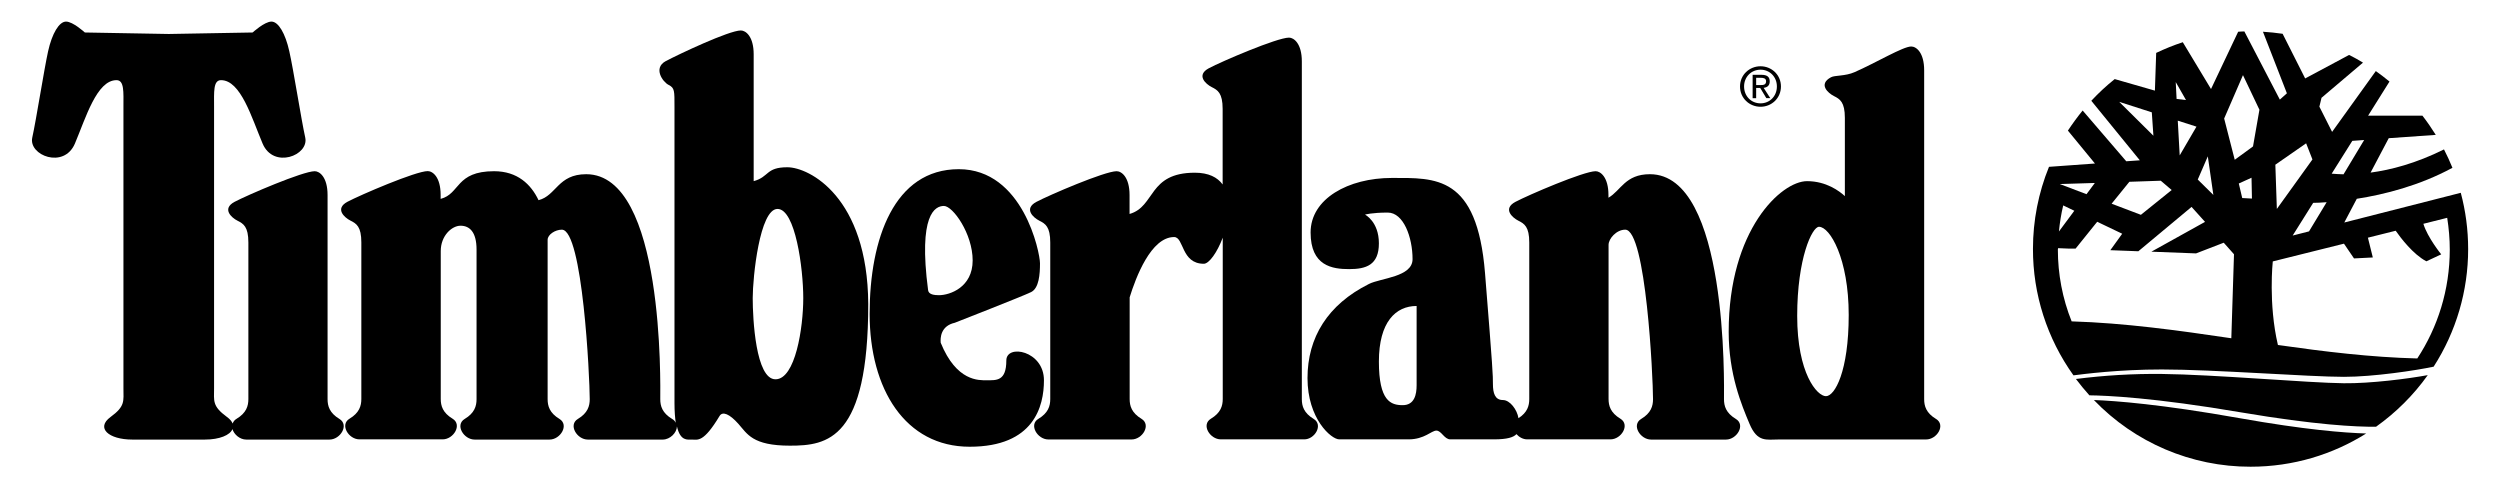
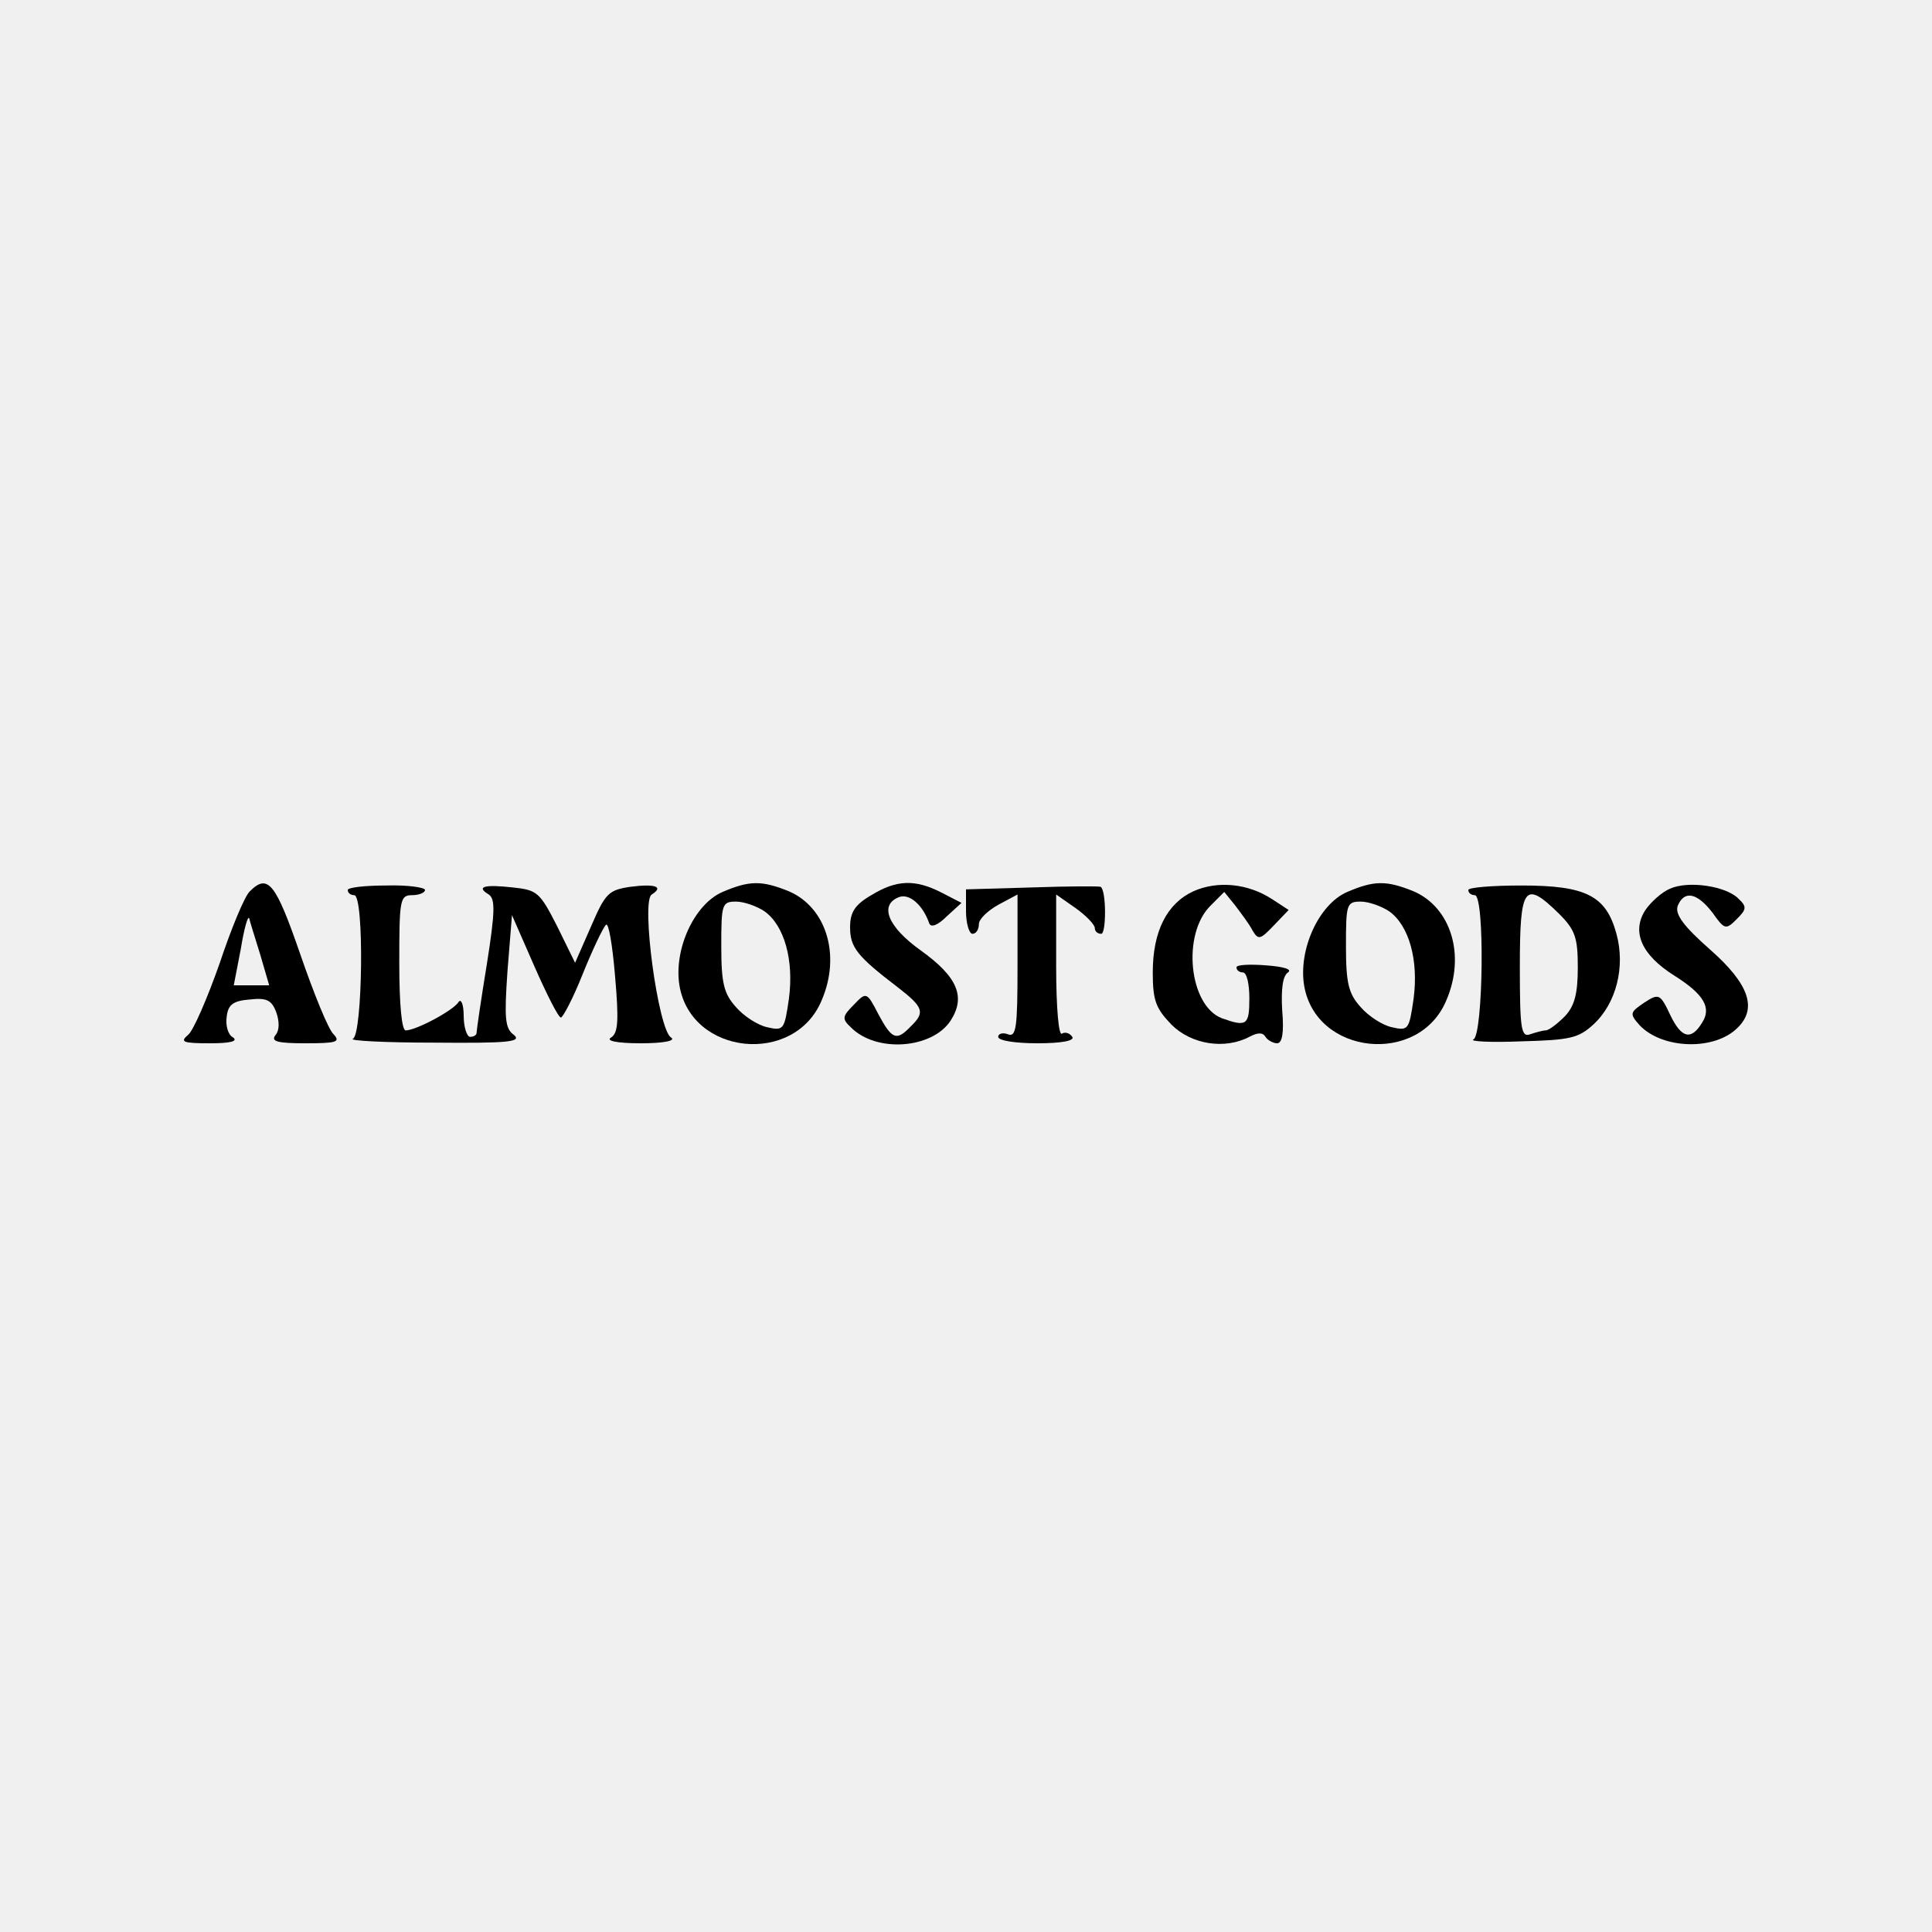
- <svg xmlns="http://www.w3.org/2000/svg" version="1.1" id="Layer_1" x="0px" y="0px" viewBox="0 0 2339.2 456.9" style="enable-background:new 0 0 2339.2 456.9;" xml:space="preserve">
-   <style type="text/css">
- 	.st0{fill-rule:evenodd;clip-rule:evenodd;fill:#FFFFFF;}
- 	.st1{fill-rule:evenodd;clip-rule:evenodd;}
- </style>
-   <g>
-     <path class="st0" d="M-80.4-1021.6h2500v2500h-2500V-1021.6z" />
-     <path class="st1" d="M2193.1,358.6c-32.7-0.3-121.6-8.2-170.3-8.7c-26.9-0.3-53.7,1.3-80.4,4.7c4,5.3,8.2,10.4,12.6,15.3   c15.8,0.2,60.2,2,142.8,16.1c68.6,11.6,106.9,13.5,125.4,13.3c18.7-13.3,35.1-29.6,48.4-48.3C2253,354.4,2218.1,358.9,2193.1,358.6   L2193.1,358.6z M2095.7,391.3c-73.6-13.1-116.9-16.3-136.5-17c38.3,39.9,91.3,62.5,146.6,62.4c39.8,0,76.9-11.4,108.2-31.1   C2193.5,405,2156.5,402.1,2095.7,391.3L2095.7,391.3z" />
-     <path class="st1" d="M2022.8,345.7c48.7,0,137.7,6.9,170.4,6.9c27.7,0,67.3-6,83.9-9.5c21.1-32.8,32.3-71,32.3-110   c0-18.2-2.4-35.9-6.9-52.7l-109,27.8l11.7-22.2c25.8-4,58.7-12.3,89.5-29c-2.4-5.8-5-11.6-7.9-17.2c-26.5,13.2-50,19.2-68.7,21.7   l17-32.2l44-3.1c-3.9-6.2-8-12.2-12.5-18h-50.8l20-31.9c-4.2-3.4-8.4-6.7-12.8-9.8l-40.9,56.9l-11.9-23.6l2-8.3l38.8-32.9   c-4.2-2.6-8.6-5-13-7.2l-41.1,22l-21.1-41.8c-6.1-0.9-12.3-1.5-18.4-1.9l22.4,57.6l-6.6,5.9l-33.2-63.8c-1.9,0.1-3.9,0.1-5.8,0.3   l-25.4,53.6l-26.4-43.8c-8.6,2.8-16.9,6.2-24.9,10l-1.2,35.3l-37.6-10.8c-7.8,6.2-15.1,13-21.9,20.3l45.4,55.7l-12.7,0.9   l-40.8-47.5c-4.9,6-9.5,12.3-13.8,18.8l25.3,30.8l-43,3.1c-9.9,24.3-15,50.4-15,76.7c-0.1,42.5,13.2,83.9,37.9,118.4   C1949.8,350,1982.2,345.7,2022.8,345.7L2022.8,345.7z" />
-     <path class="st0" d="M2201,131.8l11.1-0.8l-19.3,32.1c-3.7-0.1-7.4-0.3-11.1-0.6L2201,131.8z M2177,189.2l-16.5,27.3l-15.3,3.9   l19.2-30.6C2167.6,189.8,2171.8,189.6,2177,189.2L2177,189.2z M2157.8,134.1l5.9,15.1l-33.3,46.3l-1.4-41.4L2157.8,134.1z    M2126.6,244.6l66.6-16.6l9.4,13.8l17.6-0.9l-4.6-18.5l26-6.5c4.5,6.5,16.3,22.1,28.7,28.6l13.9-6.5c0,0-12.9-15.9-16.7-28.6   l22.3-5.6c1.5,9.7,2.4,19.6,2.4,29.7c0,37.6-11.2,72.7-30.4,101.9c-43.4-1.1-86.9-6.4-130.4-12.6   C2122.3,284.1,2126.6,244.6,2126.6,244.6L2126.6,244.6z M2106.7,166.3l0.4,19.5l-9.1-0.5l-3.2-13.6L2106.7,166.3L2106.7,166.3z    M1992.4,170.1l29.4-1l10.2,8.7l-28.8,23.2l-27.4-10.4L1992.4,170.1z M1960.1,171.2l-7.8,10.5l-25-9.5L1960.1,171.2L1960.1,171.2z    M1930.5,192.2l10.4,5l-14.4,19.4C1927.3,208.3,1928.6,200.1,1930.5,192.2L1930.5,192.2z M1925.7,232.2l9.7,0.4h6.7l20.2-25.1   l23.4,11.2l-11.1,15.4l26.2,1l49.8-41.5l12.6,14l-50.2,27.9l41.8,1.6l25.9-10l9.6,10.8l-2.5,78.6c-50-7.4-99.9-14.3-149.4-15.8   c-8.6-21.4-12.9-44.2-12.9-67.2C1925.6,233.2,1925.7,232.7,1925.7,232.2L1925.7,232.2z" />
-     <path class="st1" d="M941.6,337.3c0,19.5-9.3,18.5-18.5,18.5c-7,0-28.1,1.3-42.9-35.1c-0.4-4.4-0.2-15.7,13.2-18.7   c0,0,64-25,71.4-28.7c7.4-3.7,8.3-16.7,8.3-26.9c0-10.2-15.8-88.1-76-88.1c-60.3,0-83.4,64.9-83.4,135.4   c0,70.5,33.4,124.3,93.6,124.3c60.3,0,69.5-38,69.5-62.1C976.9,328.1,941.6,321.6,941.6,337.3L941.6,337.3z M317.6,392   c-9.3-5.6-11.1-12.1-11.1-18.5v-191c0-16.7-7.4-22.3-12-22.3c-11.1,0-63,22.3-75.1,28.7c-12,6.5-2.8,14.8,2.8,17.6   c5.6,2.8,10.2,5.6,10.2,20.4v146.5c0,6.5-1.9,13-11.1,18.5c-1.7,1-3,2.5-3.6,4.4c-0.8-2-2.6-4.2-5.4-6.2   c-13.9-10.2-12-14.9-12-26.9V100c0-13.9-0.9-25,6.5-25c18.5,0,28.7,35.2,38.9,59.3c10.2,24.1,43.6,11.1,39.9-5.6   s-11.1-64-14.9-80.7c-3.7-16.7-10.2-27.8-16.7-27.8c-6.5,0-17.6,10.2-17.6,10.2l-78.5,1.4l-78.5-1.4c0,0-11.1-10.2-17.6-10.2   S48.7,31.3,45,48c-3.7,16.7-11.1,64-14.8,80.7s29.7,29.7,39.9,5.6c10.2-24.1,20.4-59.3,38.9-59.3c7.4,0,6.5,11.1,6.5,25v263.3   c0,12,1.9,16.7-12.1,26.9c-13.9,10.2-1.9,21.1,20.4,21.1h67.9c13.8,0,23.6-4.2,25.8-9.8c1.5,5,6.9,9.8,12.9,9.8h77.9   C318.5,411.3,326.9,397.6,317.6,392z" />
-     <path class="st1" d="M1229.2,392c-9.3-5.6-11.1-12.1-11.1-18.5v-316c0-16.7-7.4-22.3-12-22.3c-11.1,0-63.1,22.3-75.1,28.7   c-12,6.5-2.8,14.8,2.8,17.6s10.2,5.6,10.2,20.4v70.7c-4.9-6.7-13.1-11-26-11c-43.9,0-36.8,31.7-61.1,38.6v-17.7   c0-16.7-7.4-22.3-12.1-22.3c-11.1,0-63,22.3-75.1,28.7c-12.1,6.5-2.8,14.8,2.8,17.6c5.6,2.8,10.2,5.6,10.2,20.4v146.5   c0,6.5-1.9,13-11.1,18.5s-0.9,19.3,9.3,19.3h77.9c10.2,0,18.5-13.7,9.3-19.3c-9.3-5.6-11.1-12.1-11.1-18.5v-95.2   c5.8-18.8,20-56.4,41.6-56.4c9.3,0,6.5,25,27.8,25c4.9,0,12.5-10.6,17.7-24.4v150.9c0,6.5-1.9,13-11.1,18.5   c-9.3,5.6-0.9,19.3,9.3,19.3h77.9C1230.1,411.3,1238.4,397.6,1229.2,392L1229.2,392z" />
-     <path class="st1" d="M1624.2,392c-9.3-5.6-11.1-12.1-11.1-18.5c0-13,4-210.5-69.3-210.5c-23.2,0-27.1,15.3-38.8,22v-2.5   c0-16.7-7.4-22.3-12-22.3c-11.1,0-63,22.3-75.1,28.7c-12.1,6.5-2.8,14.8,2.8,17.6c5.6,2.8,10.2,5.6,10.2,20.4v146.5   c0,6.2-1.7,12.5-10.1,17.9c-1.2-7.9-7.9-17-14.6-17c-7.4,0-9.3-6.5-9.3-14.9c0-8.4,0-12.1-7.4-103.9c-7.4-91.8-46.4-89-87.2-89   c-40.8,0-76,19.5-76,51c0,31.5,20.4,34.3,36.1,34.3s27.8-3.7,27.8-24.1c0-20.4-13-26.9-13-26.9s6.5-1.9,21.3-1.9   c14.8,0,23.2,23.2,23.2,43.6c0,16.7-29.7,17.6-40.8,23.2c-38.6,19.3-57.5,50.1-57.5,88.1c0,38,22.2,57.3,29.7,57.3h64.9   c14.9,0,21.3-8.2,26-8.2s7.4,8.2,13,8.2h40.8c12.5,0,18.4-1.9,21.1-4.9c2.5,2.8,6.1,4.9,10.1,4.9h77.9c10.2,0,18.5-13.7,9.3-19.3   c-9.3-5.6-11.1-12.1-11.1-18.5V229.1c0-5.7,7.3-14.2,15.6-14.2c19.5,0,26,138.2,26,158.6c0,6.5-1.9,13-11.1,18.5   c-9.3,5.6-0.9,19.3,9.3,19.3h70.1C1625.1,411.3,1633.5,397.6,1624.2,392L1624.2,392z M736.7,156.5c-20.3,0-16.8,9-31.5,13V50.8   c0-16.7-7.4-22.3-12-22.3c-11.1,0-58.2,22.3-70.3,28.7c-12,6.5-2.8,19.5,2.8,22.3c5.6,2.8,5.4,5.6,5.4,20.4v277.2   c0,7.8,0.5,13.8,1.2,18.5c-0.7-1.5-1.9-2.8-3.4-3.6c-9.3-5.6-11.1-12.1-11.1-18.5c0-13,4-210.5-69.3-210.5   c-26.6,0-27.9,20.1-44.6,24.3c-7.1-14.9-19.8-27.1-41.6-27.1c-36.1,0-31.6,21.1-50,25.9v-3.7c0-16.7-7.4-22.3-12.1-22.3   c-11.1,0-63,22.3-75.1,28.7c-12.1,6.5-2.8,14.8,2.8,17.6c5.6,2.8,10.2,5.6,10.2,20.4v146.5c0,6.5-1.9,13-11.1,18.5   s-0.9,19.3,9.3,19.3h77.9c10.2,0,18.5-13.7,9.3-19.3c-9.3-5.6-11.1-12.1-11.1-18.5V234.9c0-14.4,10.4-23.7,18.5-23.7   c8.3,0,15,5.6,15,22.3v140c0,6.5-1.9,13-11.1,18.5c-9.3,5.6-0.9,19.3,9.3,19.3h70.1c10.2,0,18.5-13.7,9.3-19.3   c-9.3-5.6-11.1-12.1-11.1-18.5l0-149.1c0-4.9,7.1-9.5,13.3-9.5c19.5,0,26.1,138.2,26.1,158.6c0,6.5-1.9,13-11.1,18.5   s-0.9,19.3,9.3,19.3h70.1c7,0,13.2-6.5,13.3-12.3c3.2,13.9,9.8,12.3,13.9,12.3c5.6,0,10.8,3.2,26-22.1c2.8-4.6,9.3-1.9,17.6,7.4   c8.3,9.3,13,20.4,48.2,20.4c35.2,0,73.3-5.6,73.3-132.6C811.8,184.3,757.1,156.5,736.7,156.5L736.7,156.5z" />
-     <path class="st1" d="M1811.5,392c-9.3-5.6-11.1-12.1-11.1-18.5V65.8c0-16.7-7.4-22.3-12.1-22.3c-7.7,0-32.9,15.2-53,24   c-8.8,3.9-18.5,2.8-22.1,4.8c-12.1,6.5-2.8,14.8,2.8,17.6c5.6,2.8,10.2,5.6,10.2,20.4v73.2c-5.1-4.7-17.4-14-35.4-14   c-24.1,0-73.3,45.4-73.3,140.9c0,39.9,12.1,68.6,19.5,86.2c7.4,17.6,15.8,14.6,27.8,14.6h137.3   C1812.4,411.3,1820.8,397.6,1811.5,392L1811.5,392z" />
-     <path class="st0" d="M2055.2,118.5l-17.5-5.6l1.8,32.5L2055.2,118.5L2055.2,118.5z M2065.8,146.3l-9.4,21.7l14.6,14.4L2065.8,146.3   z M2091,149.5l17.1-12.5l6-34.3l-15.4-32.4l-17.6,40.6L2091,149.5z M2045.4,93.6l-9.6-16.8l0.8,15.8L2045.4,93.6L2045.4,93.6z    M2013.4,105.1l-30.5-9.8l32,31.7L2013.4,105.1L2013.4,105.1z M727.5,195.5c16.7,0,24.1,55.6,24.1,83.4s-7.4,76-26,76   c-18.5,0-21.3-56.6-21.3-76C704.3,259.5,710.8,195.5,727.5,195.5L727.5,195.5z M883.2,192.7c8.4,0,26.9,26,26.9,51   c0,25.1-21.3,32.5-31.5,32.5c-4.2,0-9.7-0.5-10.2-4.7C859.1,200.6,874.9,192.7,883.2,192.7L883.2,192.7z M1325.5,286.3v74.2   c0,8.4-1.9,18.6-13,18.6c-11.1,0-22.3-3.7-22.3-40.8S1306,286.3,1325.5,286.3z M1702,212.2c10.2,0,27.8,29.7,27.8,82.5   c0,52.8-13,76-21.3,76c-8.3,0-26.9-21.3-26.9-75.1S1695.5,212.2,1702,212.2z" />
-     <path class="st1" d="M1628.1,80.9c0-10.9,8.8-18.9,19.2-18.9c10.3,0,19.1,8,19.1,18.9c0,11-8.8,19-19.1,19   C1636.9,99.9,1628.1,91.9,1628.1,80.9z" />
-     <path class="st0" d="M1647.3,96.7c8.6,0,15.3-6.7,15.3-15.8c0-9-6.7-15.7-15.3-15.7c-8.7,0-15.4,6.8-15.4,15.7   C1631.9,90,1638.6,96.7,1647.3,96.7z" />
-     <path class="st1" d="M1643.2,91.9h-3.3V70h8.3c5.2,0,7.7,1.9,7.7,6.2c0,3.9-2.4,5.6-5.7,6l6.2,9.6h-3.7l-5.7-9.5h-3.8L1643.2,91.9   L1643.2,91.9L1643.2,91.9z" />
-     <path class="st0" d="M1647.2,79.6c2.8,0,5.3-0.2,5.3-3.6c0-2.7-2.5-3.2-4.8-3.2h-4.5v6.8H1647.2z" />
+ <svg xmlns="http://www.w3.org/2000/svg" version="1.0" width="300pt" height="300pt" viewBox="0 0 300 300" preserveAspectRatio="xMidYMid meet">
+   <g transform="translate(0,300) scale(0.1,-0.1)" fill="#000000" stroke="none">
+     <path d="M388 1616 c-8 -7 -29 -58 -47 -112 -19 -54 -41 -105 -49 -111 -13 -11 -8 -13 34 -13 31 0 44 3 36 9 -8 4 -12 19 -10 32 2 19 10 25 36 27 26 3 34 -1 41 -20 5 -14 5 -28 -1 -35 -8 -10 2 -13 46 -13 49 0 55 2 44 14 -8 7 -31 64 -52 125 -38 110 -50 125 -78 97z m16 -98 l14 -48 -27 0 -28 0 11 57 c5 31 11 52 13 47 1 -5 9 -30 17 -56z" />
+     <path d="M540 1618 c0 -5 5 -8 10 -8 16 0 13 -217 -2 -223 -7 -3 50 -6 126 -6 114 -1 137 1 124 12 -14 10 -15 26 -10 99 l7 87 35 -80 c19 -43 37 -79 41 -79 3 0 19 30 34 68 15 37 31 71 36 76 4 4 10 -31 14 -79 6 -69 5 -89 -6 -96 -9 -5 8 -9 46 -9 36 0 55 4 47 9 -20 12 -47 212 -30 222 19 12 6 17 -33 12 -34 -5 -39 -10 -61 -61 l-25 -57 -28 57 c-27 53 -31 56 -69 60 -45 5 -57 1 -37 -11 10 -7 10 -26 -3 -108 -9 -55 -16 -103 -16 -107 0 -3 -4 -6 -10 -6 -5 0 -10 15 -10 33 0 17 -4 27 -8 21 -8 -13 -66 -44 -82 -44 -6 0 -10 38 -10 105 0 98 1 105 20 105 11 0 20 4 20 8 0 4 -27 8 -60 7 -33 0 -60 -3 -60 -7z" />
+     <path d="M1122 1615 c-44 -19 -76 -89 -67 -145 18 -109 179 -125 221 -23 30 70 7 144 -51 169 -42 17 -61 17 -103 -1z m65 -30 c31 -22 46 -76 38 -136 -7 -48 -8 -50 -34 -44 -14 3 -36 17 -48 31 -19 21 -23 37 -23 95 0 65 1 69 23 69 12 0 32 -7 44 -15z" />
+     <path d="M1353 1610 c-26 -15 -33 -27 -33 -50 0 -31 11 -45 74 -93 40 -31 43 -39 20 -61 -22 -23 -29 -20 -50 19 -18 35 -19 35 -38 15 -18 -18 -19 -22 -5 -35 39 -40 126 -34 155 10 24 37 11 68 -46 109 -52 37 -65 71 -34 83 16 6 37 -12 47 -41 3 -7 14 -2 27 11 l23 21 -31 16 c-41 21 -70 20 -109 -4z" />
+     <path d="M1603 1622 l-103 -3 0 -34 c0 -19 5 -35 10 -35 6 0 10 7 10 15 0 8 14 21 30 30 l30 16 0 -112 c0 -95 -2 -110 -15 -105 -8 3 -15 1 -15 -4 0 -6 27 -10 61 -10 38 0 58 4 54 10 -4 6 -11 8 -16 5 -5 -4 -9 39 -9 105 l0 111 30 -21 c17 -12 30 -26 30 -31 0 -5 4 -9 10 -9 8 0 8 68 -1 73 -2 1 -50 1 -106 -1z" />
+     <path d="M1853 1616 c-41 -19 -63 -62 -63 -126 0 -44 5 -56 29 -81 31 -31 83 -39 121 -19 13 7 21 7 25 0 3 -5 12 -10 18 -10 8 0 11 16 8 51 -2 34 1 54 9 59 7 5 -7 9 -34 11 -25 2 -46 1 -46 -3 0 -5 5 -8 10 -8 6 0 10 -18 10 -40 0 -42 -4 -45 -43 -31 -51 20 -62 131 -17 175 l21 21 17 -21 c9 -12 22 -29 27 -39 9 -15 12 -14 33 8 l23 24 -26 17 c-37 24 -84 29 -122 12z" />
+     <path d="M2092 1615 c-44 -19 -76 -89 -67 -145 18 -109 179 -125 221 -23 30 70 7 144 -51 169 -42 17 -61 17 -103 -1z m65 -30 c31 -22 46 -76 38 -136 -7 -48 -8 -50 -34 -44 -14 3 -36 17 -48 31 -19 21 -23 37 -23 95 0 65 1 69 23 69 12 0 32 -7 44 -15z" />
+     <path d="M2280 1618 c0 -5 5 -8 10 -8 16 0 13 -217 -2 -224 -7 -3 26 -5 74 -3 76 2 89 5 112 26 36 33 50 90 36 141 -16 59 -47 75 -147 75 -46 0 -83 -3 -83 -7z m141 -37 c25 -25 29 -37 29 -83 0 -41 -5 -60 -20 -76 -12 -12 -25 -22 -30 -22 -4 0 -15 -3 -24 -6 -14 -5 -16 8 -16 105 0 125 7 135 61 82z" />
+     <path d="M2593 1620 c-12 -5 -29 -20 -38 -33 -22 -34 -6 -70 45 -102 46 -29 58 -50 43 -73 -17 -28 -32 -24 -49 11 -16 34 -18 35 -41 20 -22 -15 -23 -17 -7 -35 35 -37 116 -40 152 -4 31 30 18 68 -42 121 -42 37 -55 55 -51 68 10 25 30 21 54 -10 19 -27 21 -27 38 -10 15 15 16 19 2 32 -19 19 -77 28 -106 15z" />
  </g>
</svg>
